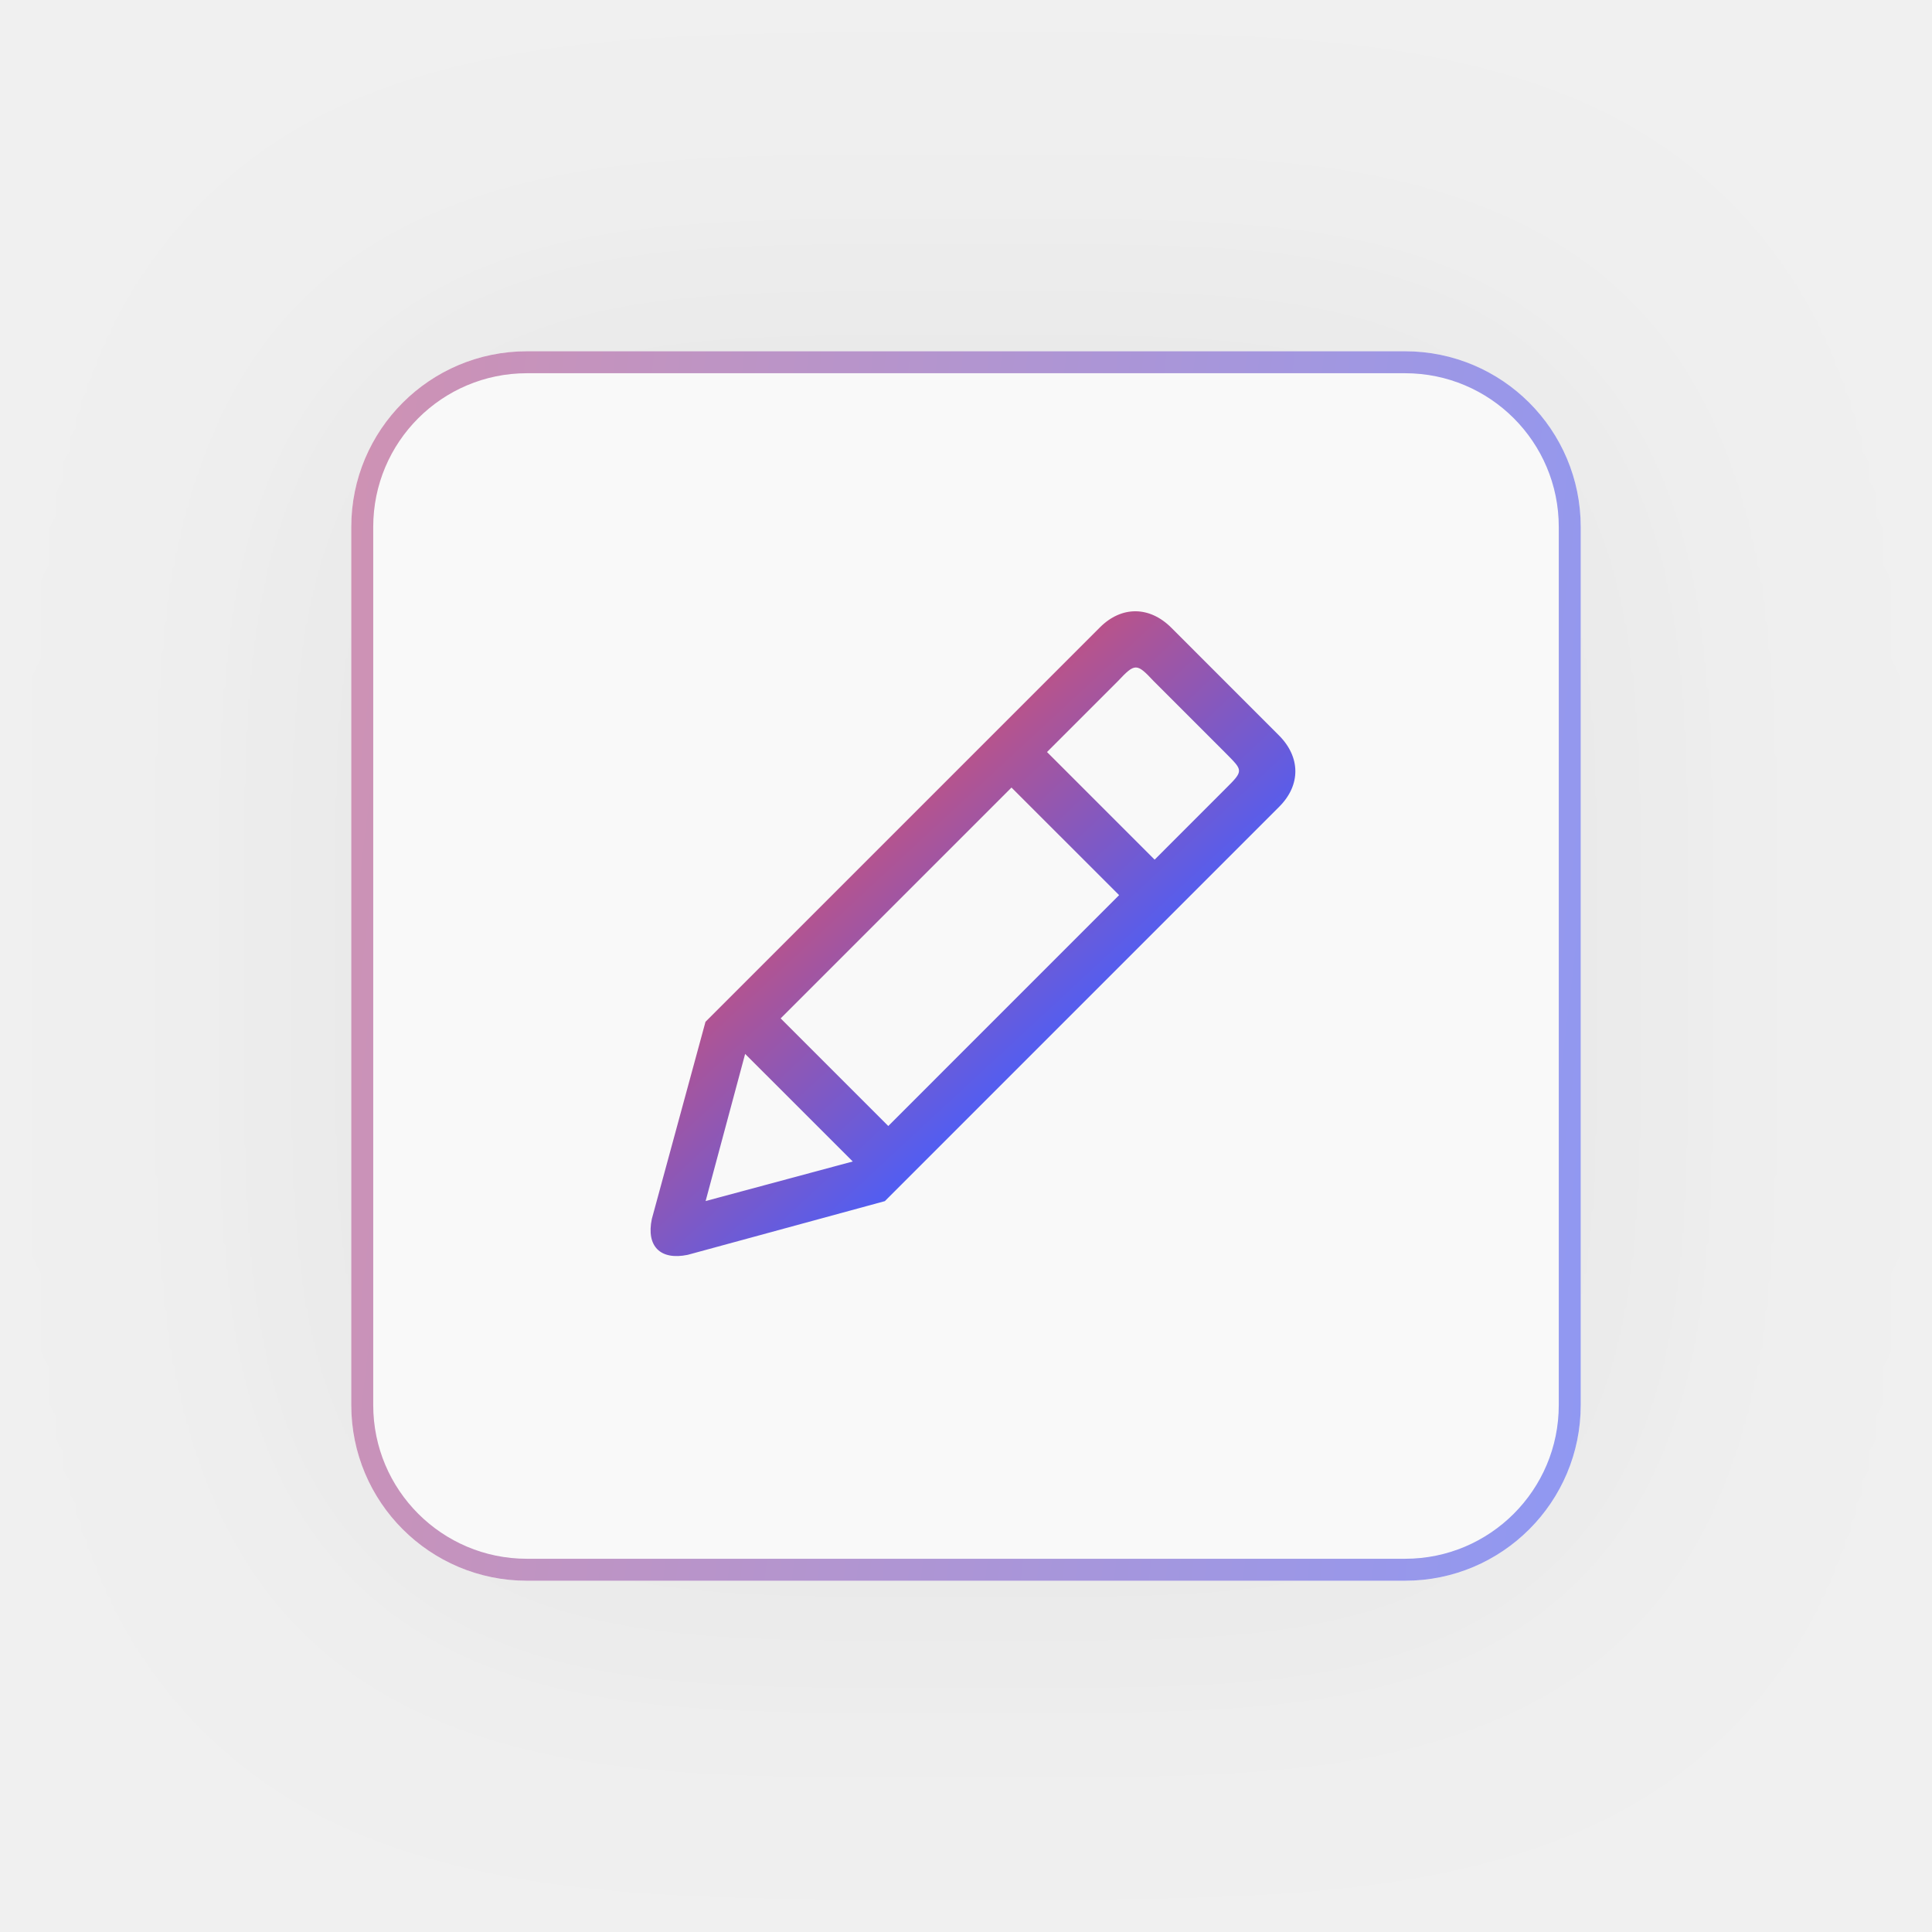
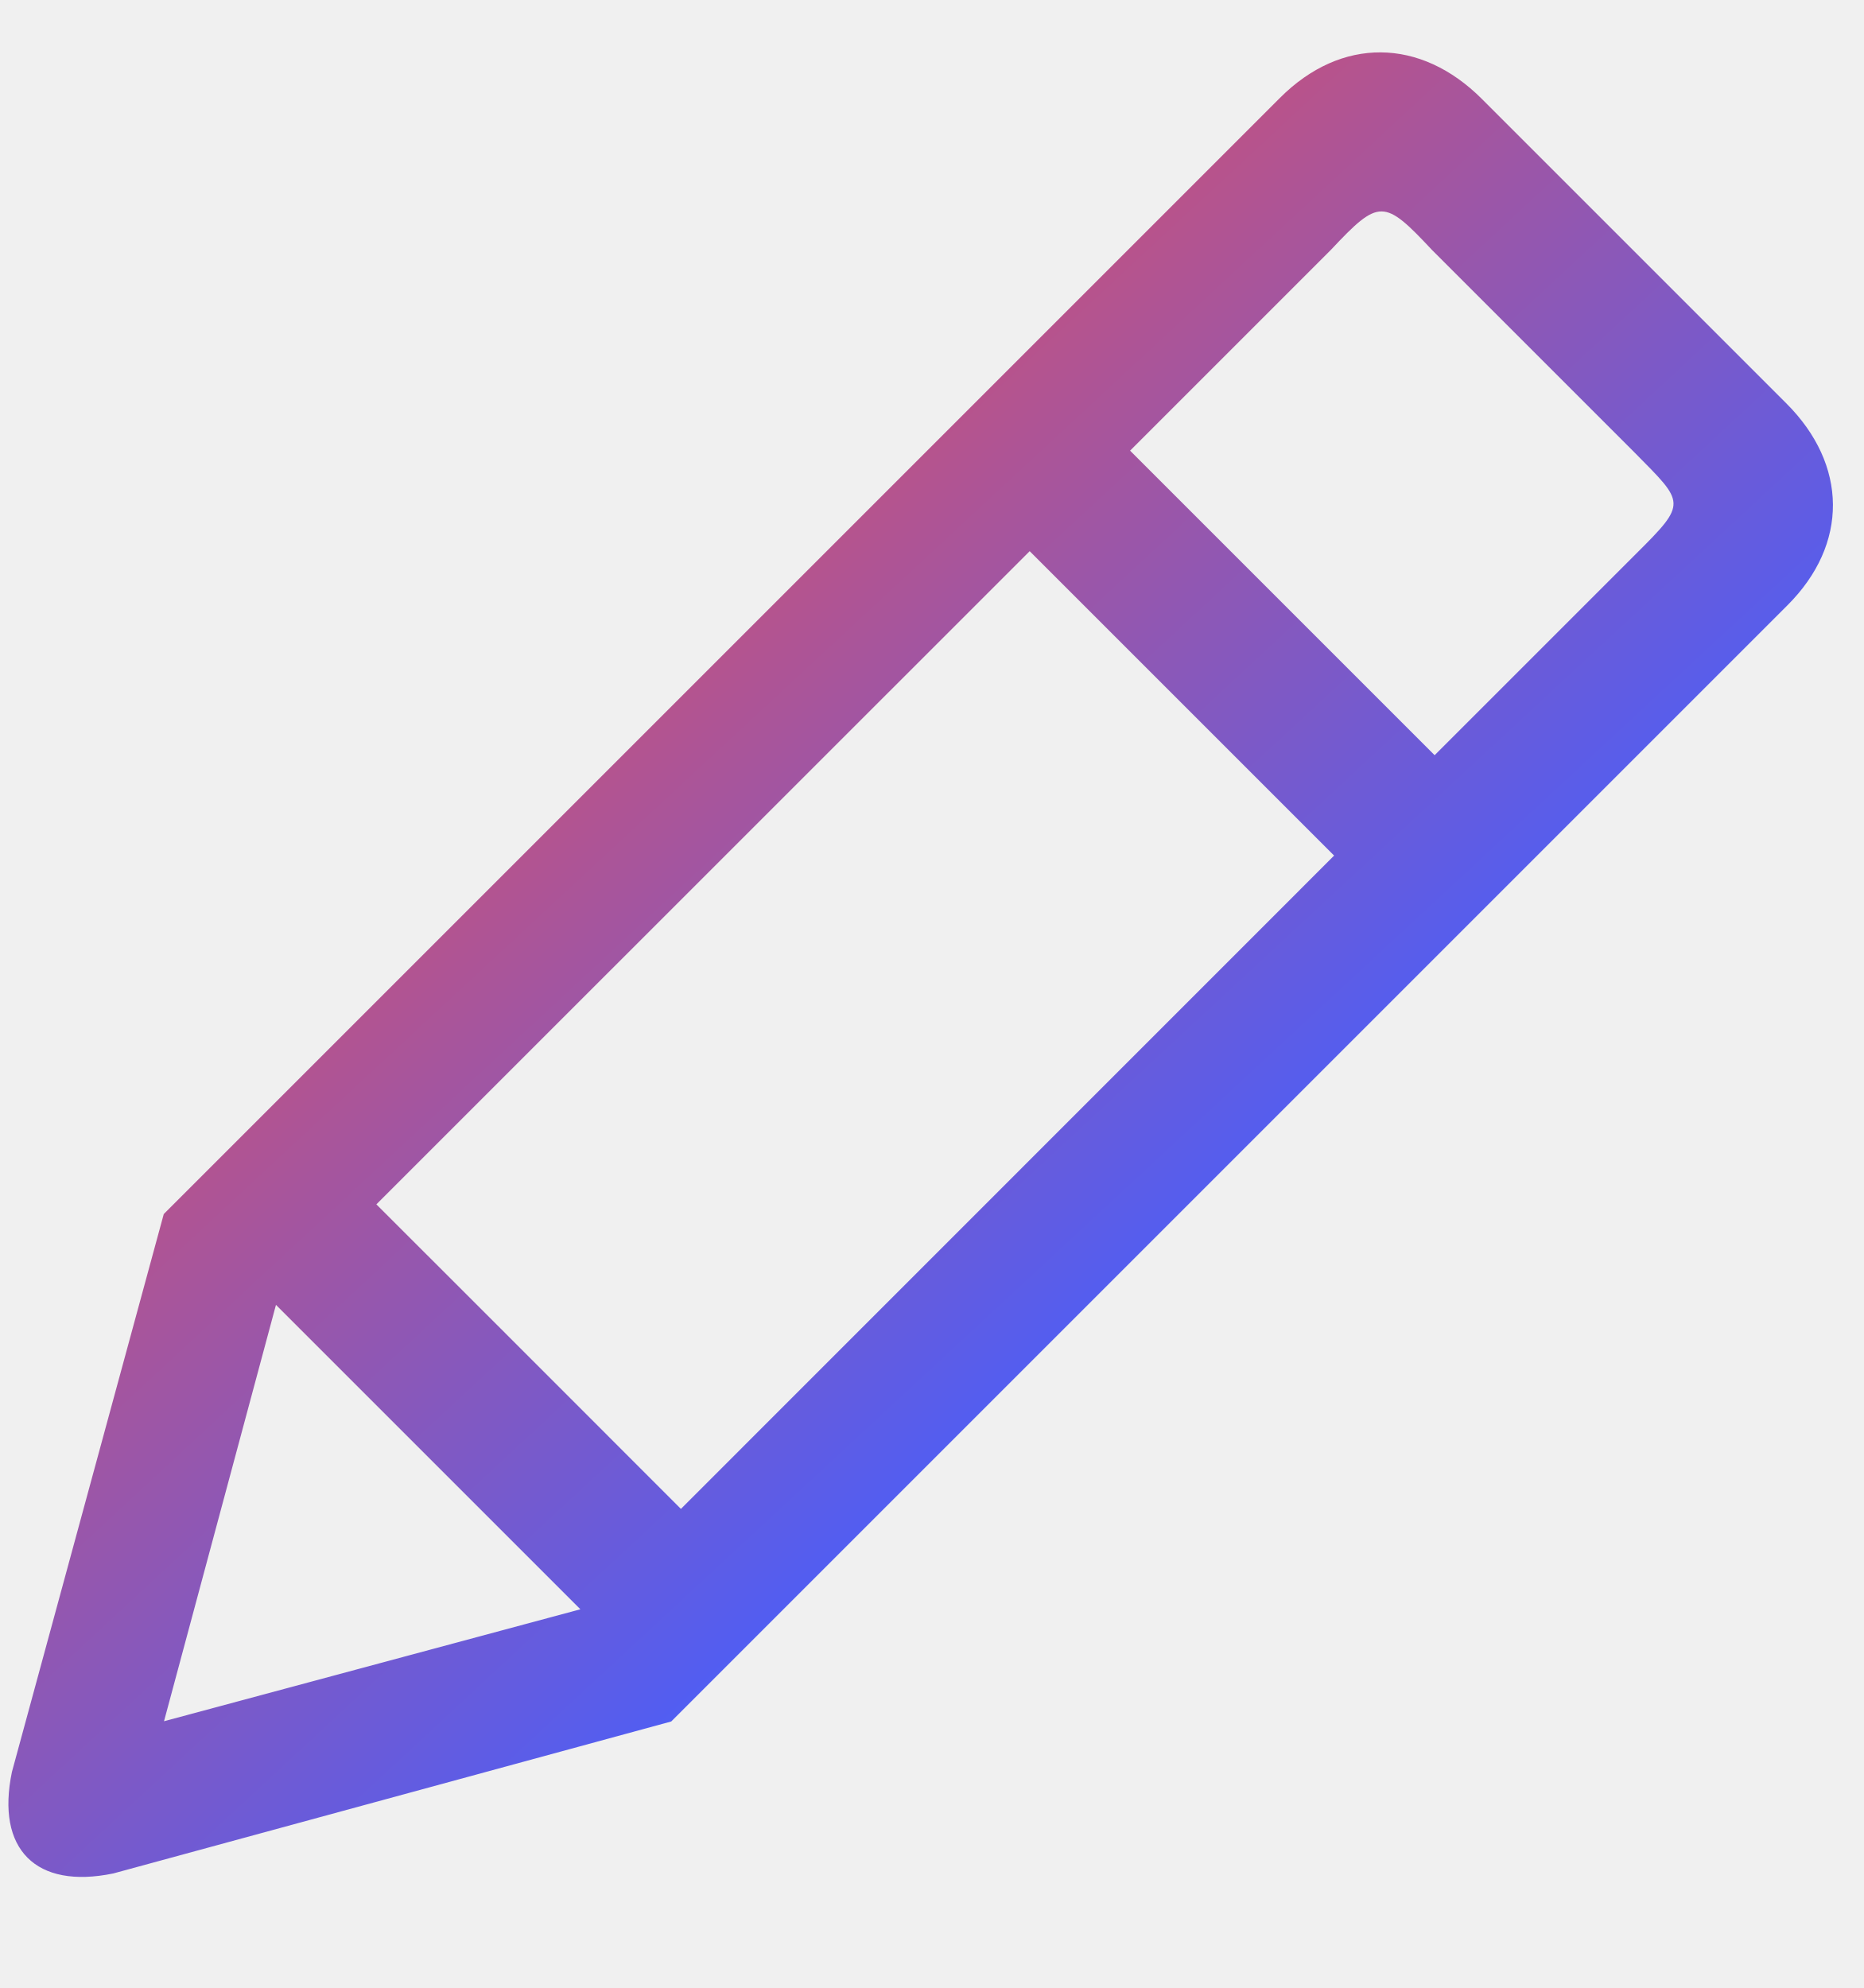
- <svg xmlns="http://www.w3.org/2000/svg" width="44" height="44" viewBox="0 0 44 44" fill="none">
-   <g opacity="0.6" filter="url(#filter0_d_111_104764)">
-     <rect x="8" y="8" width="28" height="28" rx="4" fill="white" />
-     <rect x="8.25" y="8.25" width="27.5" height="27.5" rx="3.75" stroke="url(#paint0_linear_111_104764)" stroke-width="0.5" />
-   </g>
-   <path d="M29.134 18.372C29.628 17.879 29.621 17.241 29.126 16.747L26.676 14.296C26.182 13.802 25.544 13.794 25.05 14.288L16.067 23.271L14.845 27.761C14.715 28.384 15.039 28.707 15.662 28.578L20.152 27.355L29.134 18.372ZM16.07 27.353L16.97 24.002L19.421 26.452L16.07 27.353ZM20.23 25.644C19.391 24.804 18.017 23.431 17.779 23.193L23.036 17.936L25.487 20.386L20.23 25.644ZM26.296 19.578L23.845 17.127L25.463 15.509C25.85 15.097 25.888 15.1 26.275 15.513L27.909 17.147C28.307 17.551 28.333 17.544 27.913 17.96L26.296 19.578L26.296 19.578Z" fill="url(#paint1_linear_111_104764)" />
+ <svg xmlns="http://www.w3.org/2000/svg" width="15" height="16" viewBox="0 0 15 16" fill="none">
+   <path d="M14.385 4.872C14.879 4.379 14.871 3.741 14.377 3.247L11.926 0.796C11.432 0.302 10.794 0.294 10.301 0.788L1.318 9.771L0.096 14.261C-0.034 14.884 0.289 15.207 0.912 15.078L5.402 13.855L14.385 4.872ZM1.32 13.853L2.221 10.502L4.671 12.952L1.32 13.853ZM5.48 12.144C4.642 11.304 3.267 9.931 3.029 9.693L8.287 4.436L10.737 6.886L5.48 12.144ZM11.546 6.078L9.095 3.627L10.713 2.009C11.1 1.597 11.139 1.6 11.526 2.013L13.16 3.647C13.558 4.051 13.583 4.044 13.164 4.46L11.546 6.078L11.546 6.078Z" fill="url(#paint0_linear_111_167415)" />
  <defs>
-     <filter id="filter0_d_111_104764" x="0" y="0" width="44" height="44" filterUnits="userSpaceOnUse" color-interpolation-filters="sRGB">
-       <feFlood flood-opacity="0" result="BackgroundImageFix" />
-       <feColorMatrix in="SourceAlpha" type="matrix" values="0 0 0 0 0 0 0 0 0 0 0 0 0 0 0 0 0 0 127 0" result="hardAlpha" />
-       <feOffset />
-       <feGaussianBlur stdDeviation="4" />
-       <feColorMatrix type="matrix" values="0 0 0 0 0 0 0 0 0 0 0 0 0 0 0 0 0 0 0.08 0" />
-       <feBlend mode="normal" in2="BackgroundImageFix" result="effect1_dropShadow_111_104764" />
-       <feBlend mode="normal" in="SourceGraphic" in2="effect1_dropShadow_111_104764" result="shape" />
-     </filter>
-     <linearGradient id="paint0_linear_111_104764" x1="-7.575" y1="-11.444" x2="41.314" y2="-5.636" gradientUnits="userSpaceOnUse">
-       <stop stop-color="#F64D4D" />
-       <stop offset="1" stop-color="#4D5EF6" />
-     </linearGradient>
-     <linearGradient id="paint1_linear_111_104764" x1="32.566" y1="2.228" x2="39.517" y2="9.721" gradientUnits="userSpaceOnUse">
+     <linearGradient id="paint0_linear_111_167415" x1="17.817" y1="-11.272" x2="24.767" y2="-3.779" gradientUnits="userSpaceOnUse">
      <stop stop-color="#F64D4D" />
      <stop offset="1" stop-color="#4D5EF6" />
    </linearGradient>
  </defs>
</svg>
